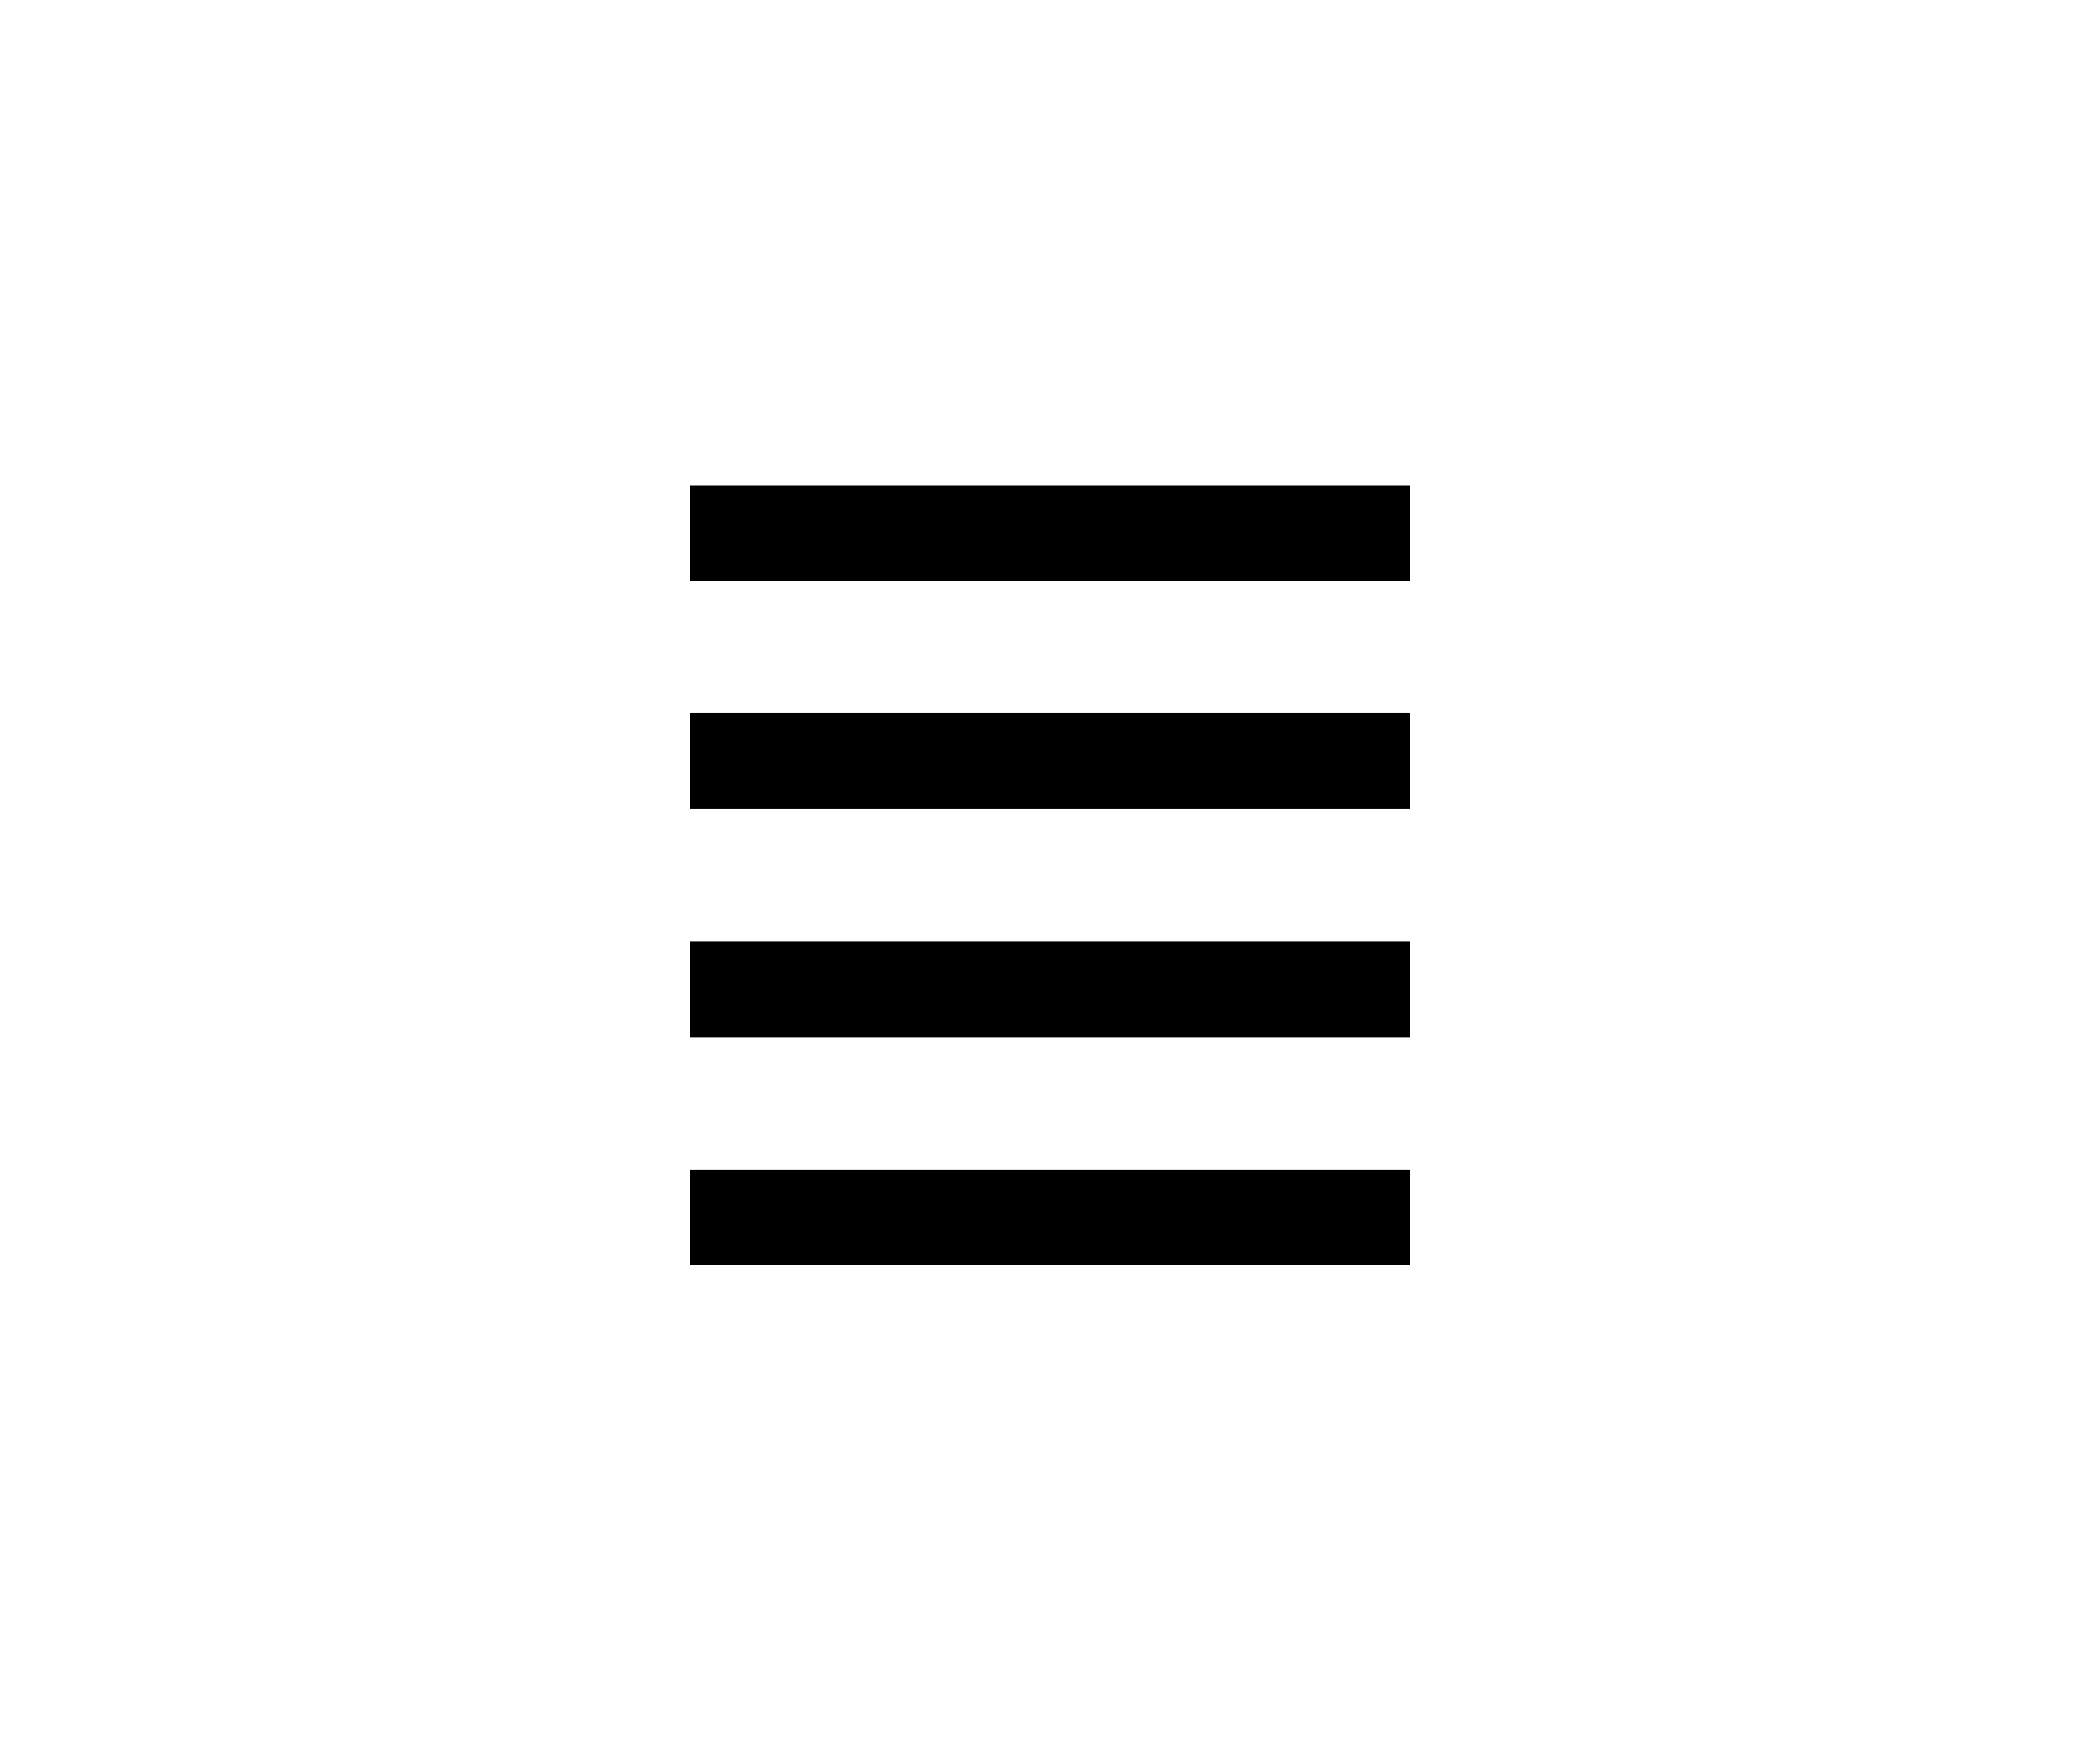
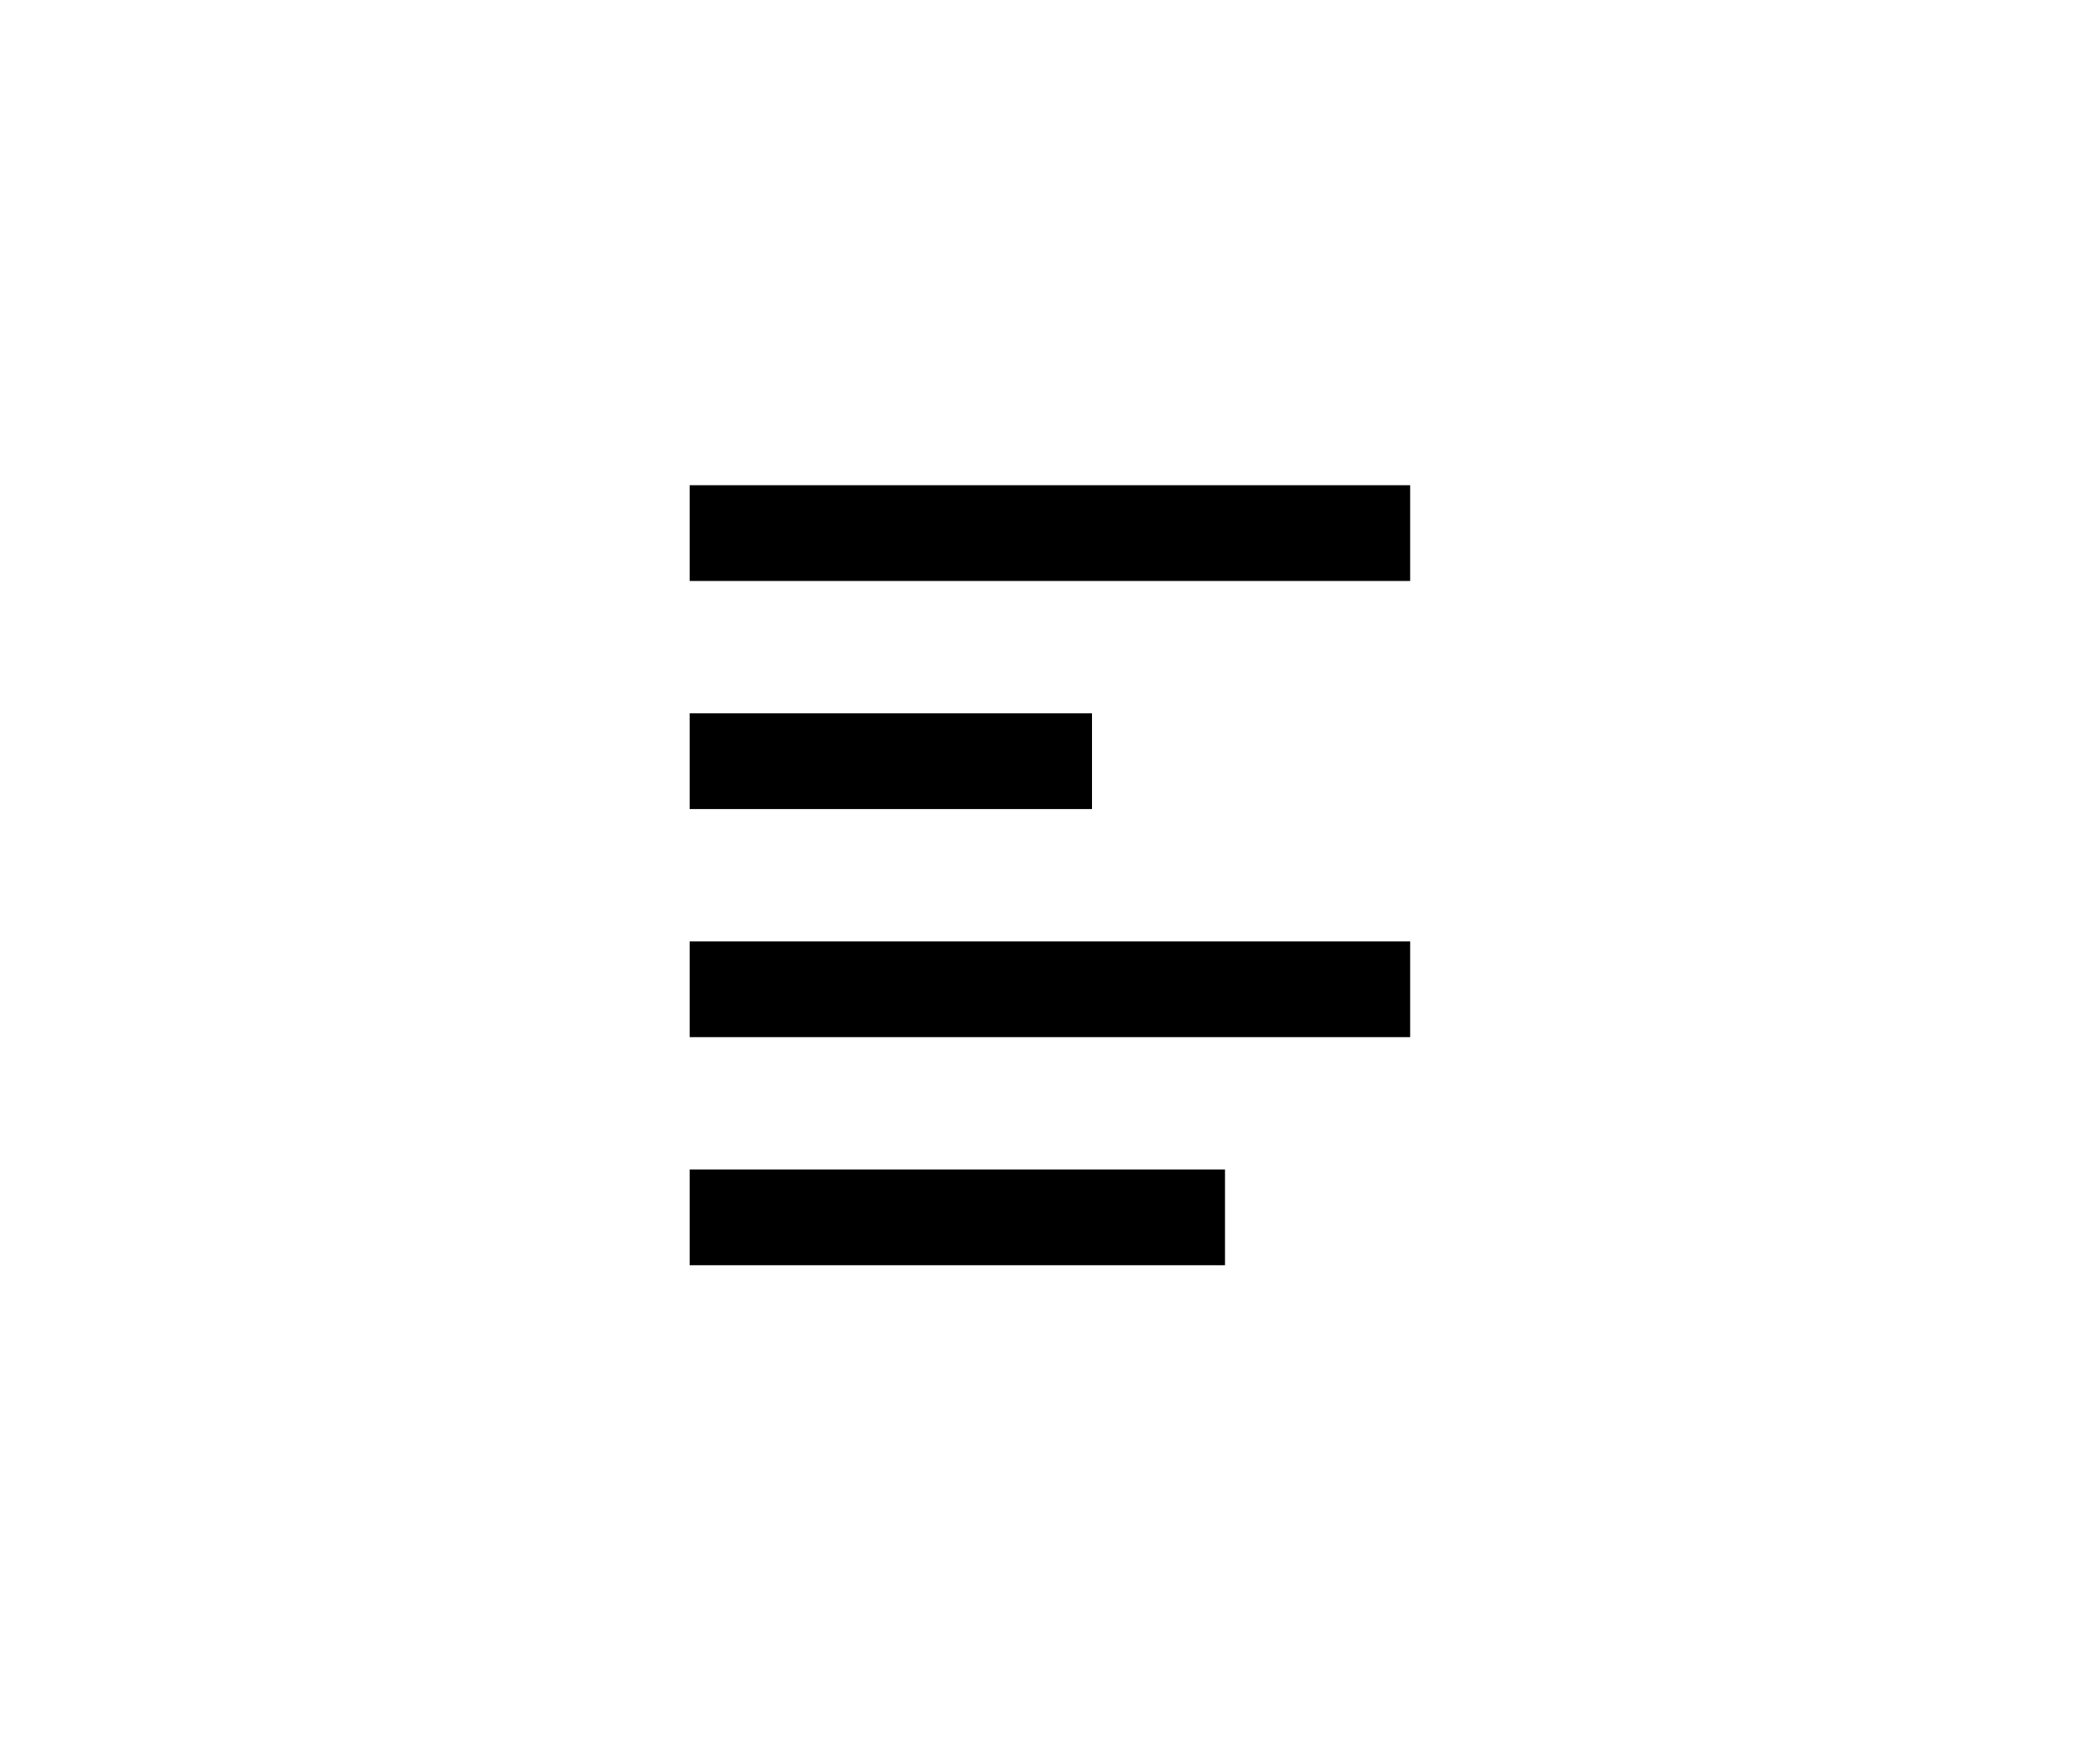
<svg xmlns="http://www.w3.org/2000/svg" viewBox="0 0 1200 1000">
-   <path d="M394.1 537.8h411.7v54.7H394.1v-54.7zm0-130.3h411.7v54.7H394.1v-54.7zm0-130.3h411.7v54.7H394.1v-54.7zm0 390.9h411.7v54.7H394.1v-54.7z" />
+   <path d="M394.1 537.8h411.7v54.7H394.1v-54.7zm0-130.3H624v54.7H394.1v-54.7zm0-130.3h411.7v54.7H394.1v-54.7zm0 390.9H700v54.7H394.1v-54.7z" />
</svg>
